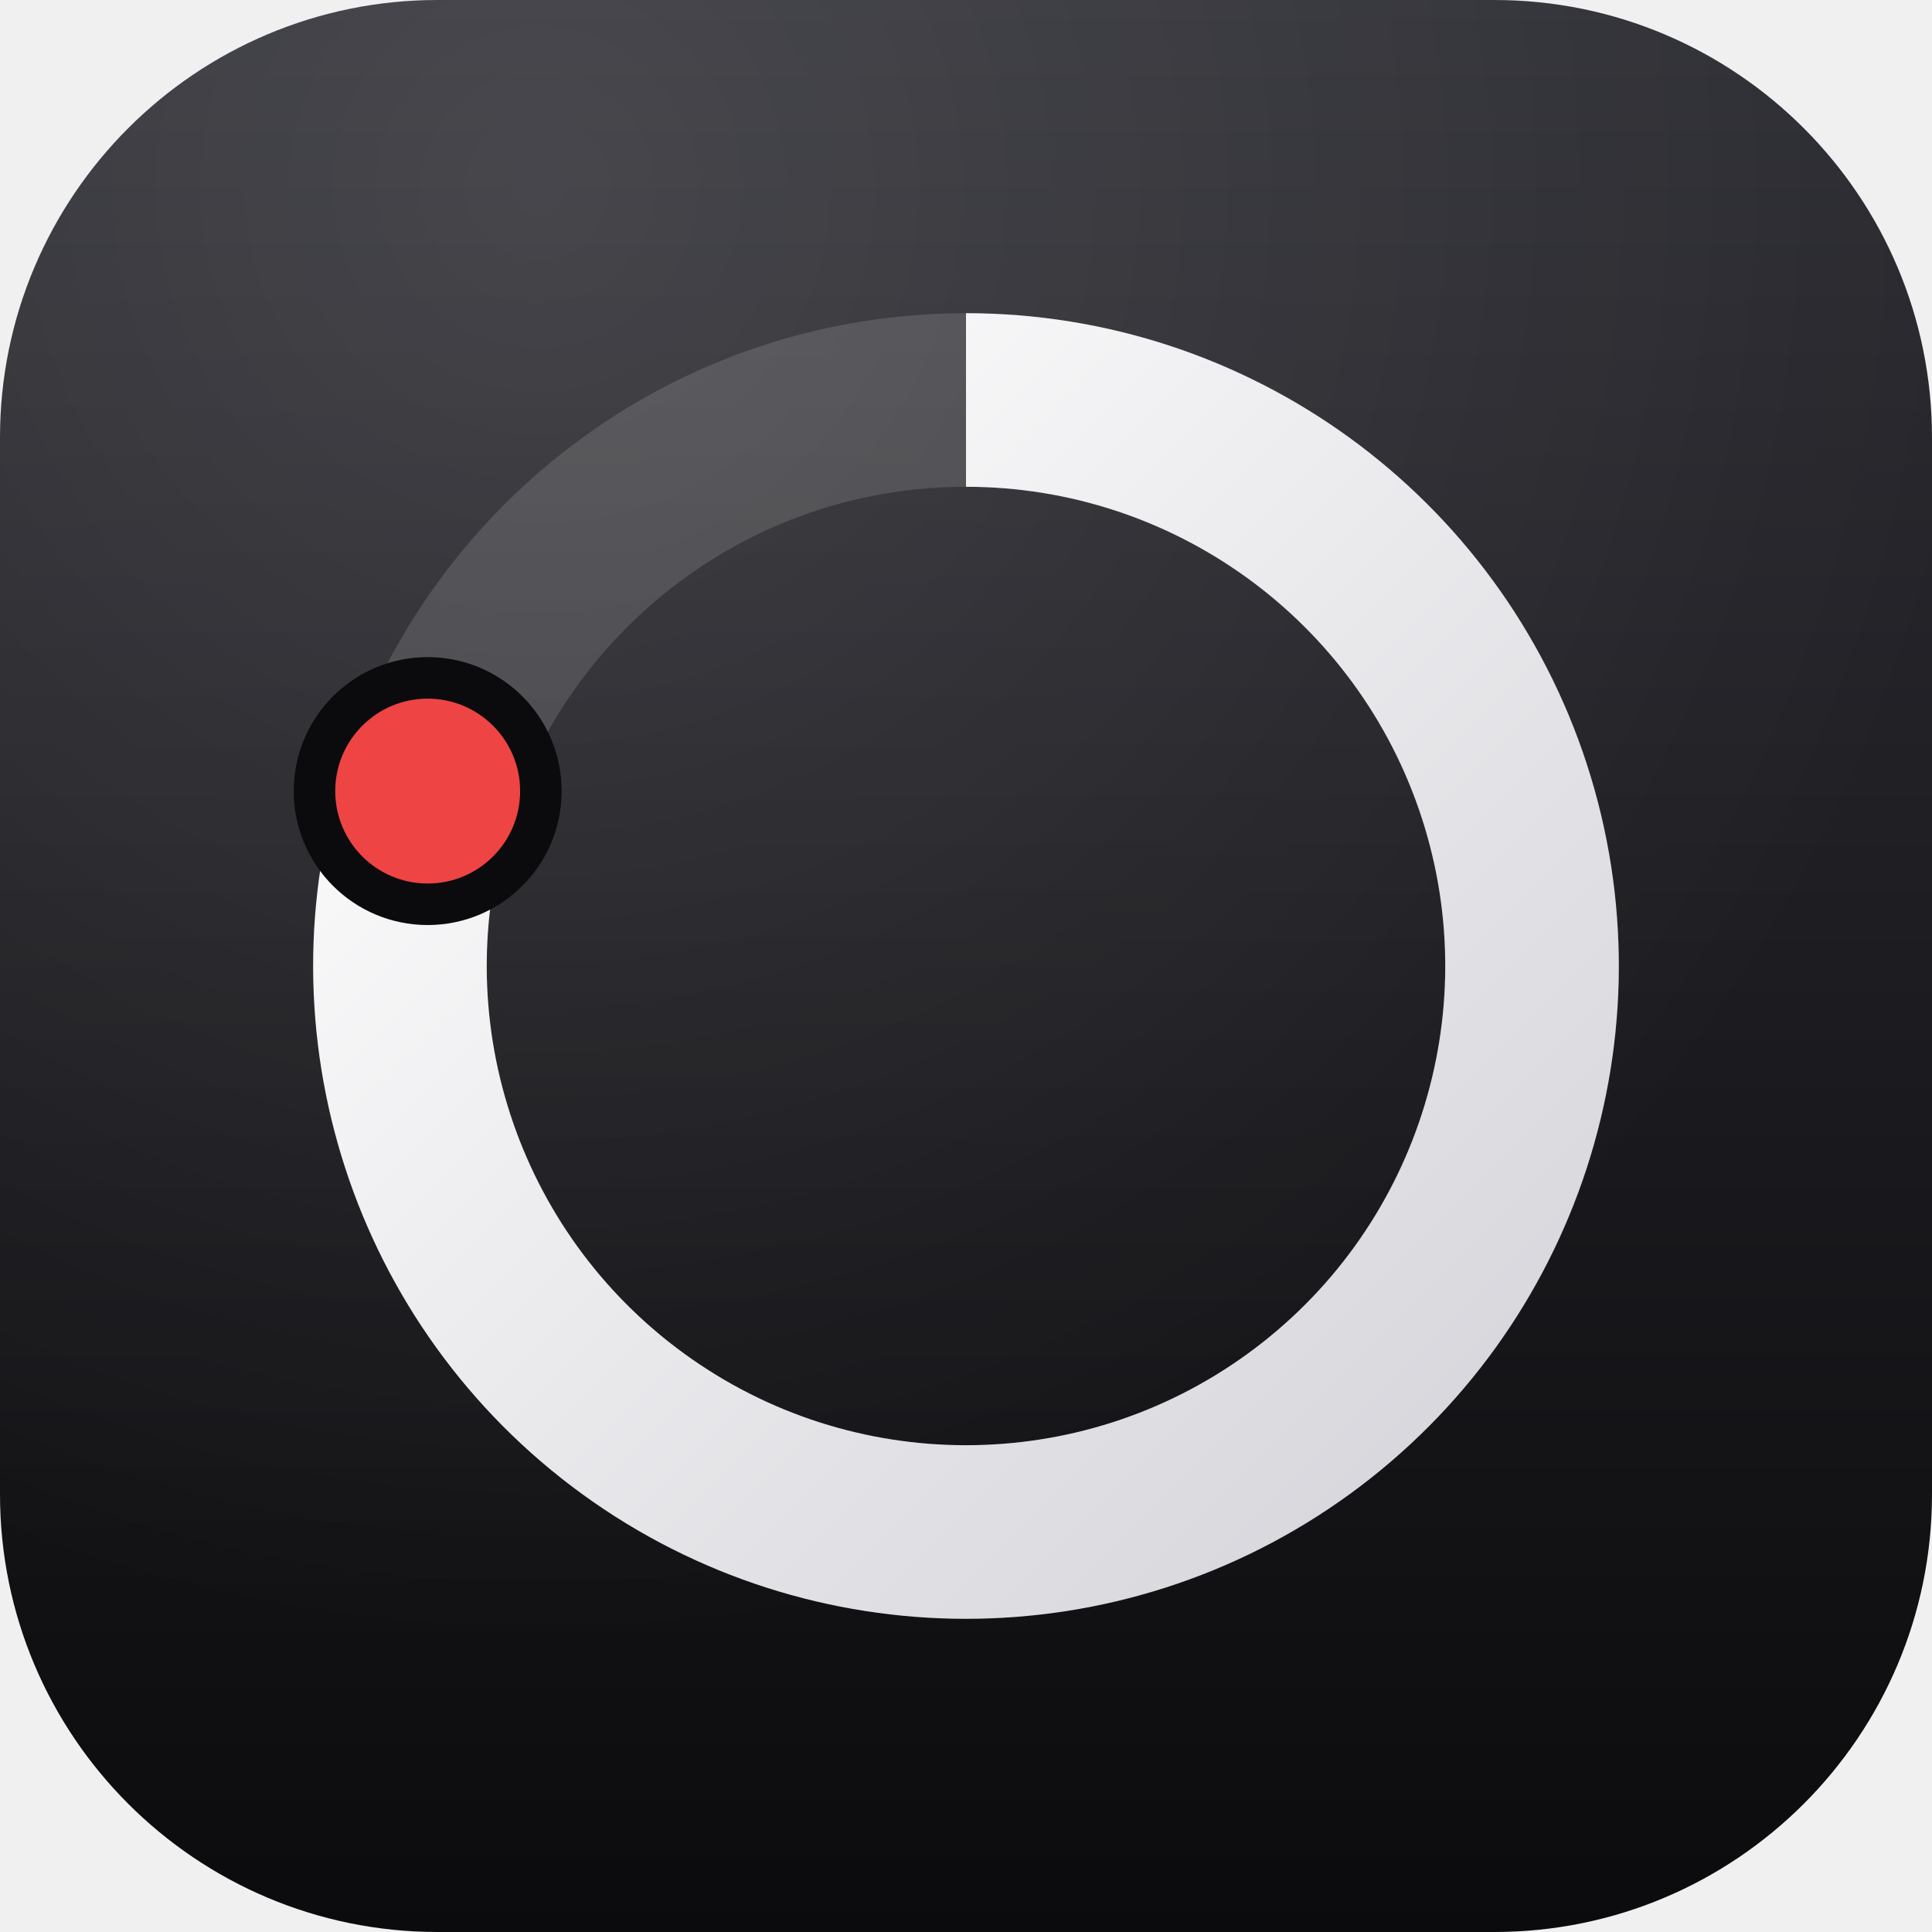
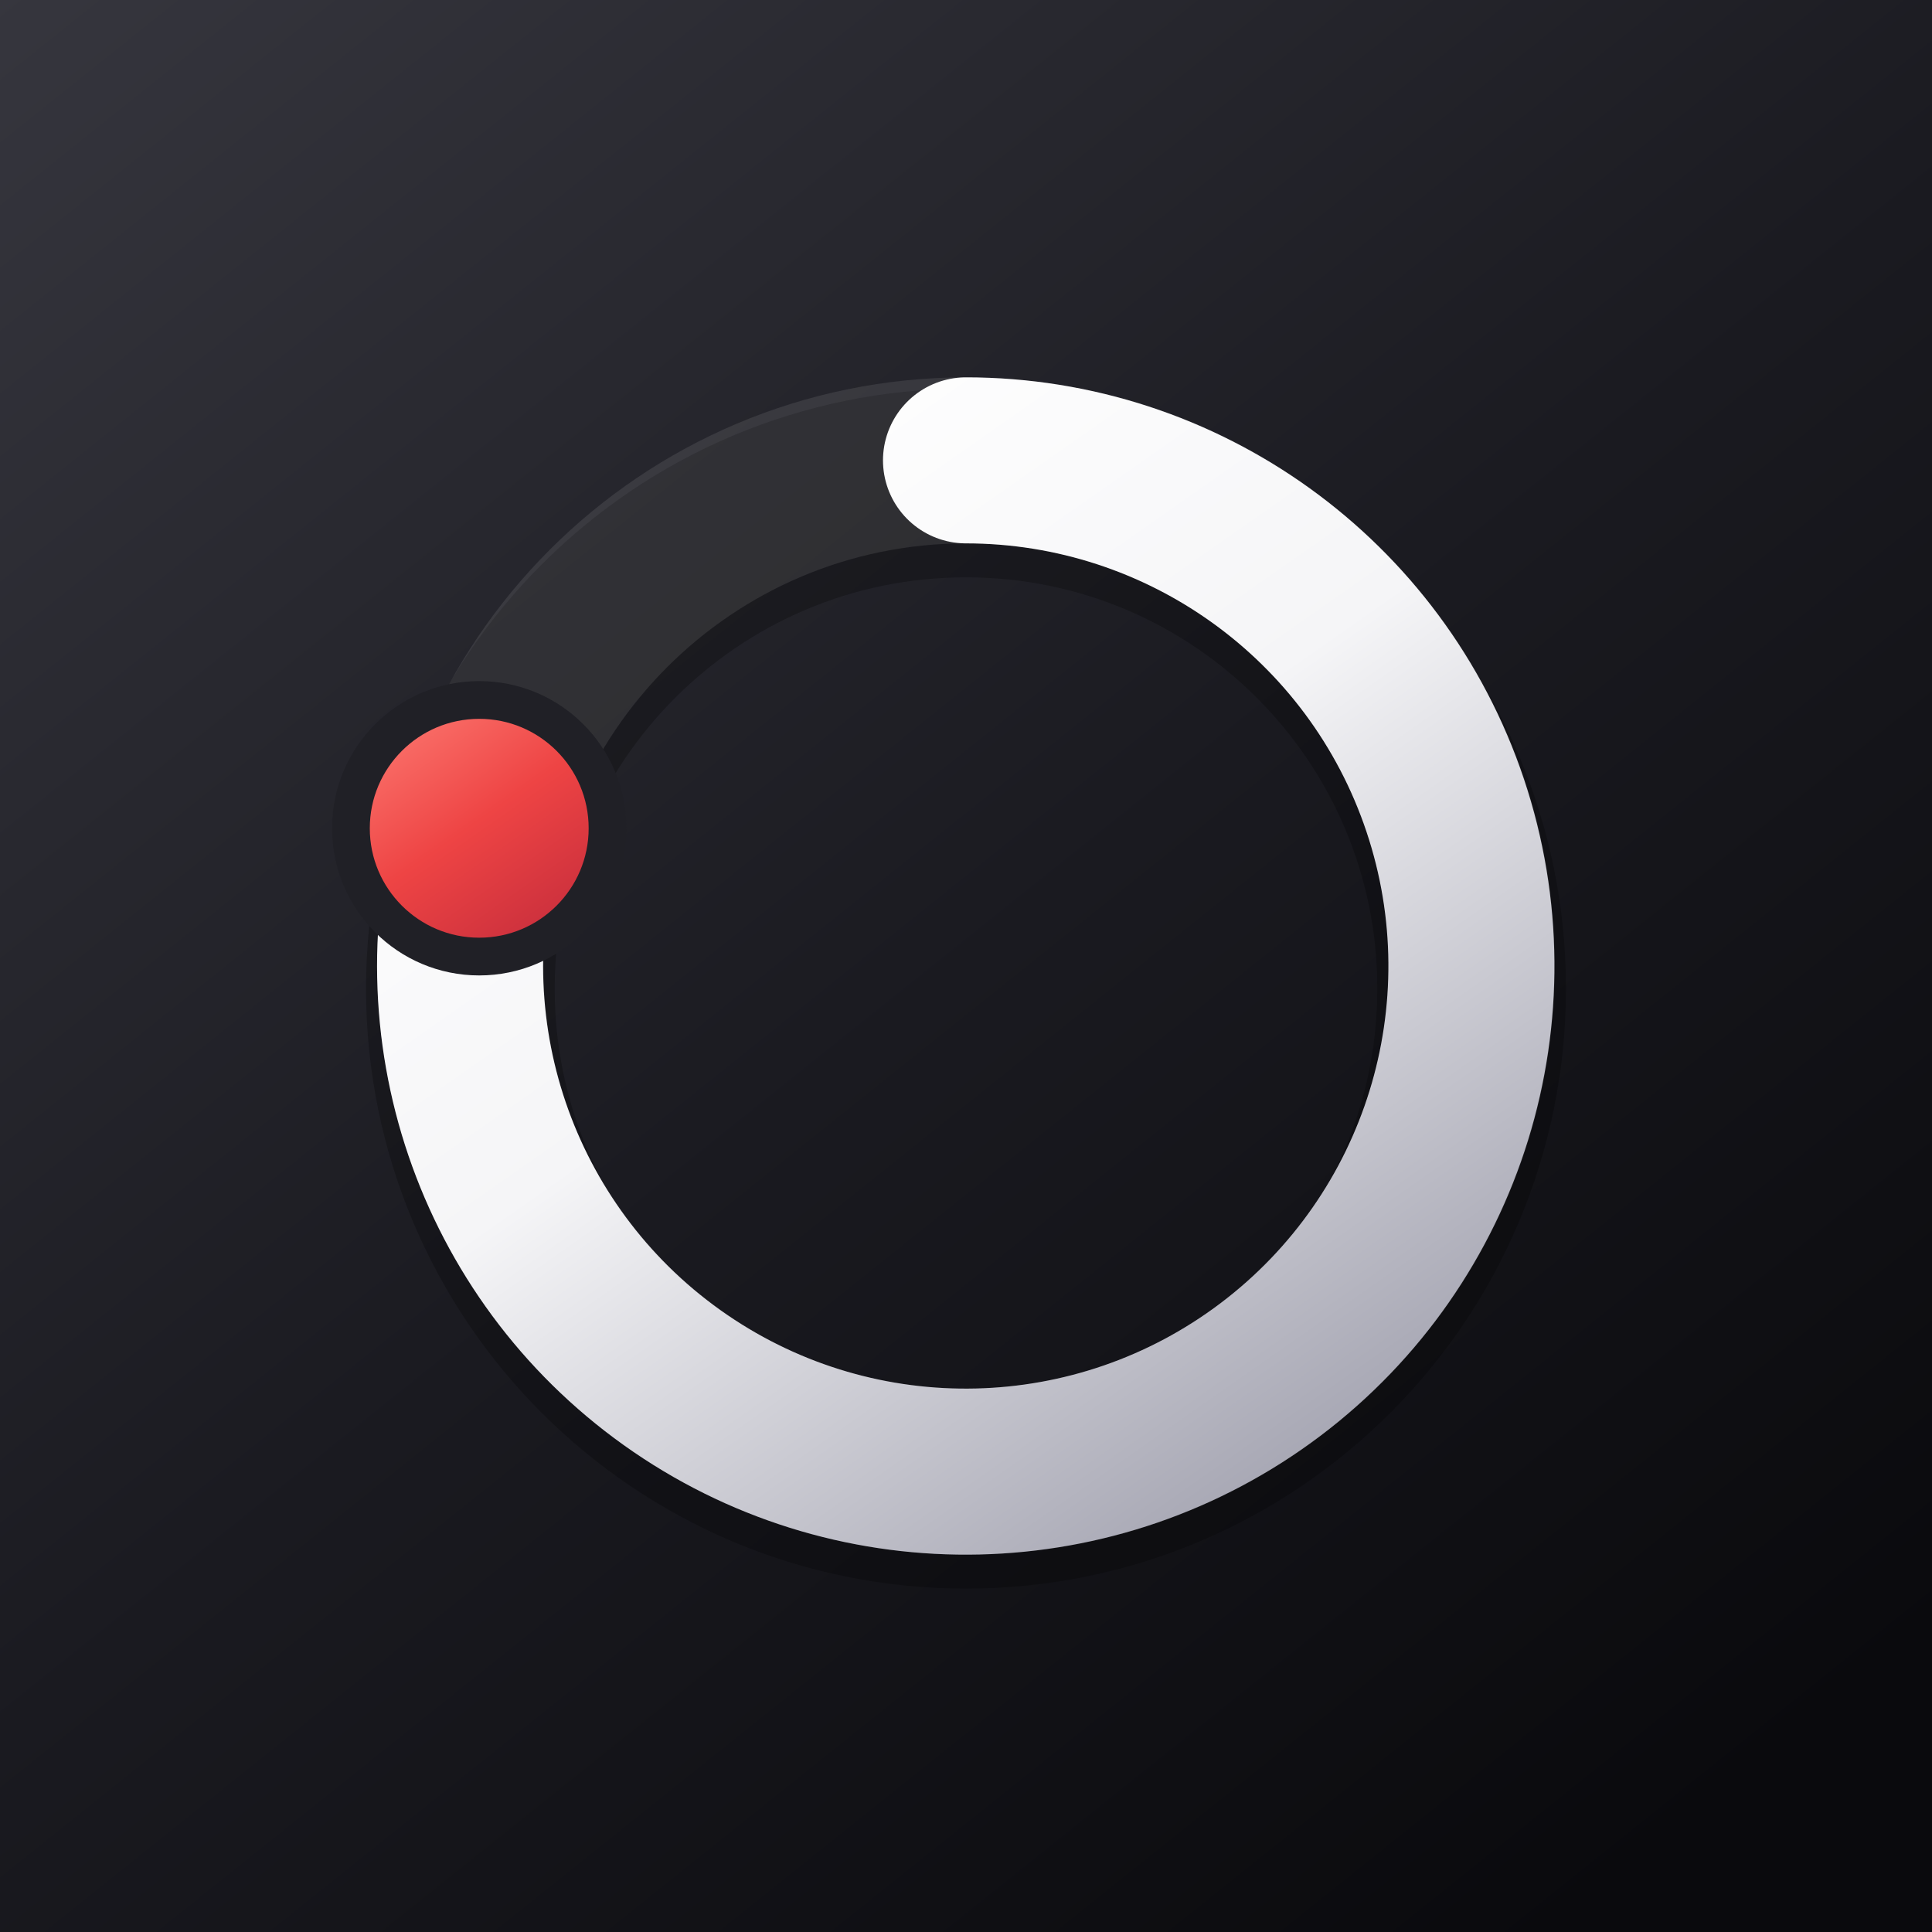
<svg xmlns="http://www.w3.org/2000/svg" viewBox="0 0 1024 1024">
  <defs>
-     <linearGradient id="bg" x1="0" y1="0" x2="0" y2="1">
-       <stop offset="0" stop-color="#2e2e35" />
-       <stop offset="1" stop-color="#0b0b0d" />
+     <linearGradient id="bg" x2="0.8" y2="1">
+       <stop stop-color="#36363e" />
+       <stop offset="0.55" stop-color="#1a1a20" />
+       <stop offset="1" stop-color="#0a0a0d" />
    </linearGradient>
-     <radialGradient id="sheen" cx="0.28" cy="0.1" r="0.75">
-       <stop offset="0" stop-color="#ffffff" stop-opacity="0.13" />
-       <stop offset="1" stop-color="#ffffff" stop-opacity="0" />
-     </radialGradient>
-     <linearGradient id="arc" x1="0" y1="0" x2="1" y2="1">
-       <stop offset="0" stop-color="#ffffff" />
-       <stop offset="1" stop-color="#d4d4da" />
+     <linearGradient id="silver" x1="0.15" y1="0" x2="0.85" y2="1">
+       <stop stop-color="#ffffff" />
+       <stop offset="0.45" stop-color="#f5f5f7" />
+       <stop offset="1" stop-color="#a5a5b2" />
+     </linearGradient>
+     <linearGradient id="coral" x2="0.7" y2="1">
+       <stop stop-color="#ff8279" />
+       <stop offset="0.55" stop-color="#ee4444" />
+       <stop offset="1" stop-color="#c82e3c" />
    </linearGradient>
  </defs>
-   <rect width="1024" height="1024" rx="232" fill="url(#bg)" />
-   <rect width="1024" height="1024" rx="232" fill="url(#sheen)" />
-   <g transform="translate(512 512) scale(1) translate(-512 -512)">
-     <circle cx="512" cy="512" r="300" fill="none" stroke="#ffffff" stroke-opacity="0.14" stroke-width="92" />
-     <path d="M512.00 212.00 A300 300 0 1 1 226.68 419.29" fill="none" stroke="url(#arc)" stroke-width="92" />
-     <circle cx="226.68" cy="419.29" r="60" fill="#ee4444" stroke="#0b0b0d" stroke-width="22" />
-   </g>
+   <rect width="1024" height="1024" fill="url(#bg)" />
+   <circle cx="512" cy="524" r="268" fill="none" stroke="#000" stroke-opacity="0.24" stroke-width="100" />
+   <circle cx="512" cy="512" r="268" fill="none" stroke="#ffffff" stroke-opacity="0.09" stroke-width="88" />
+   <path d="M512 244 A268 268 0 1 1 254 439" fill="none" stroke="url(#silver)" stroke-width="88" stroke-linecap="round" />
+   <circle cx="254" cy="439" r="68" fill="url(#coral)" stroke="#202026" stroke-width="20" />
</svg>
